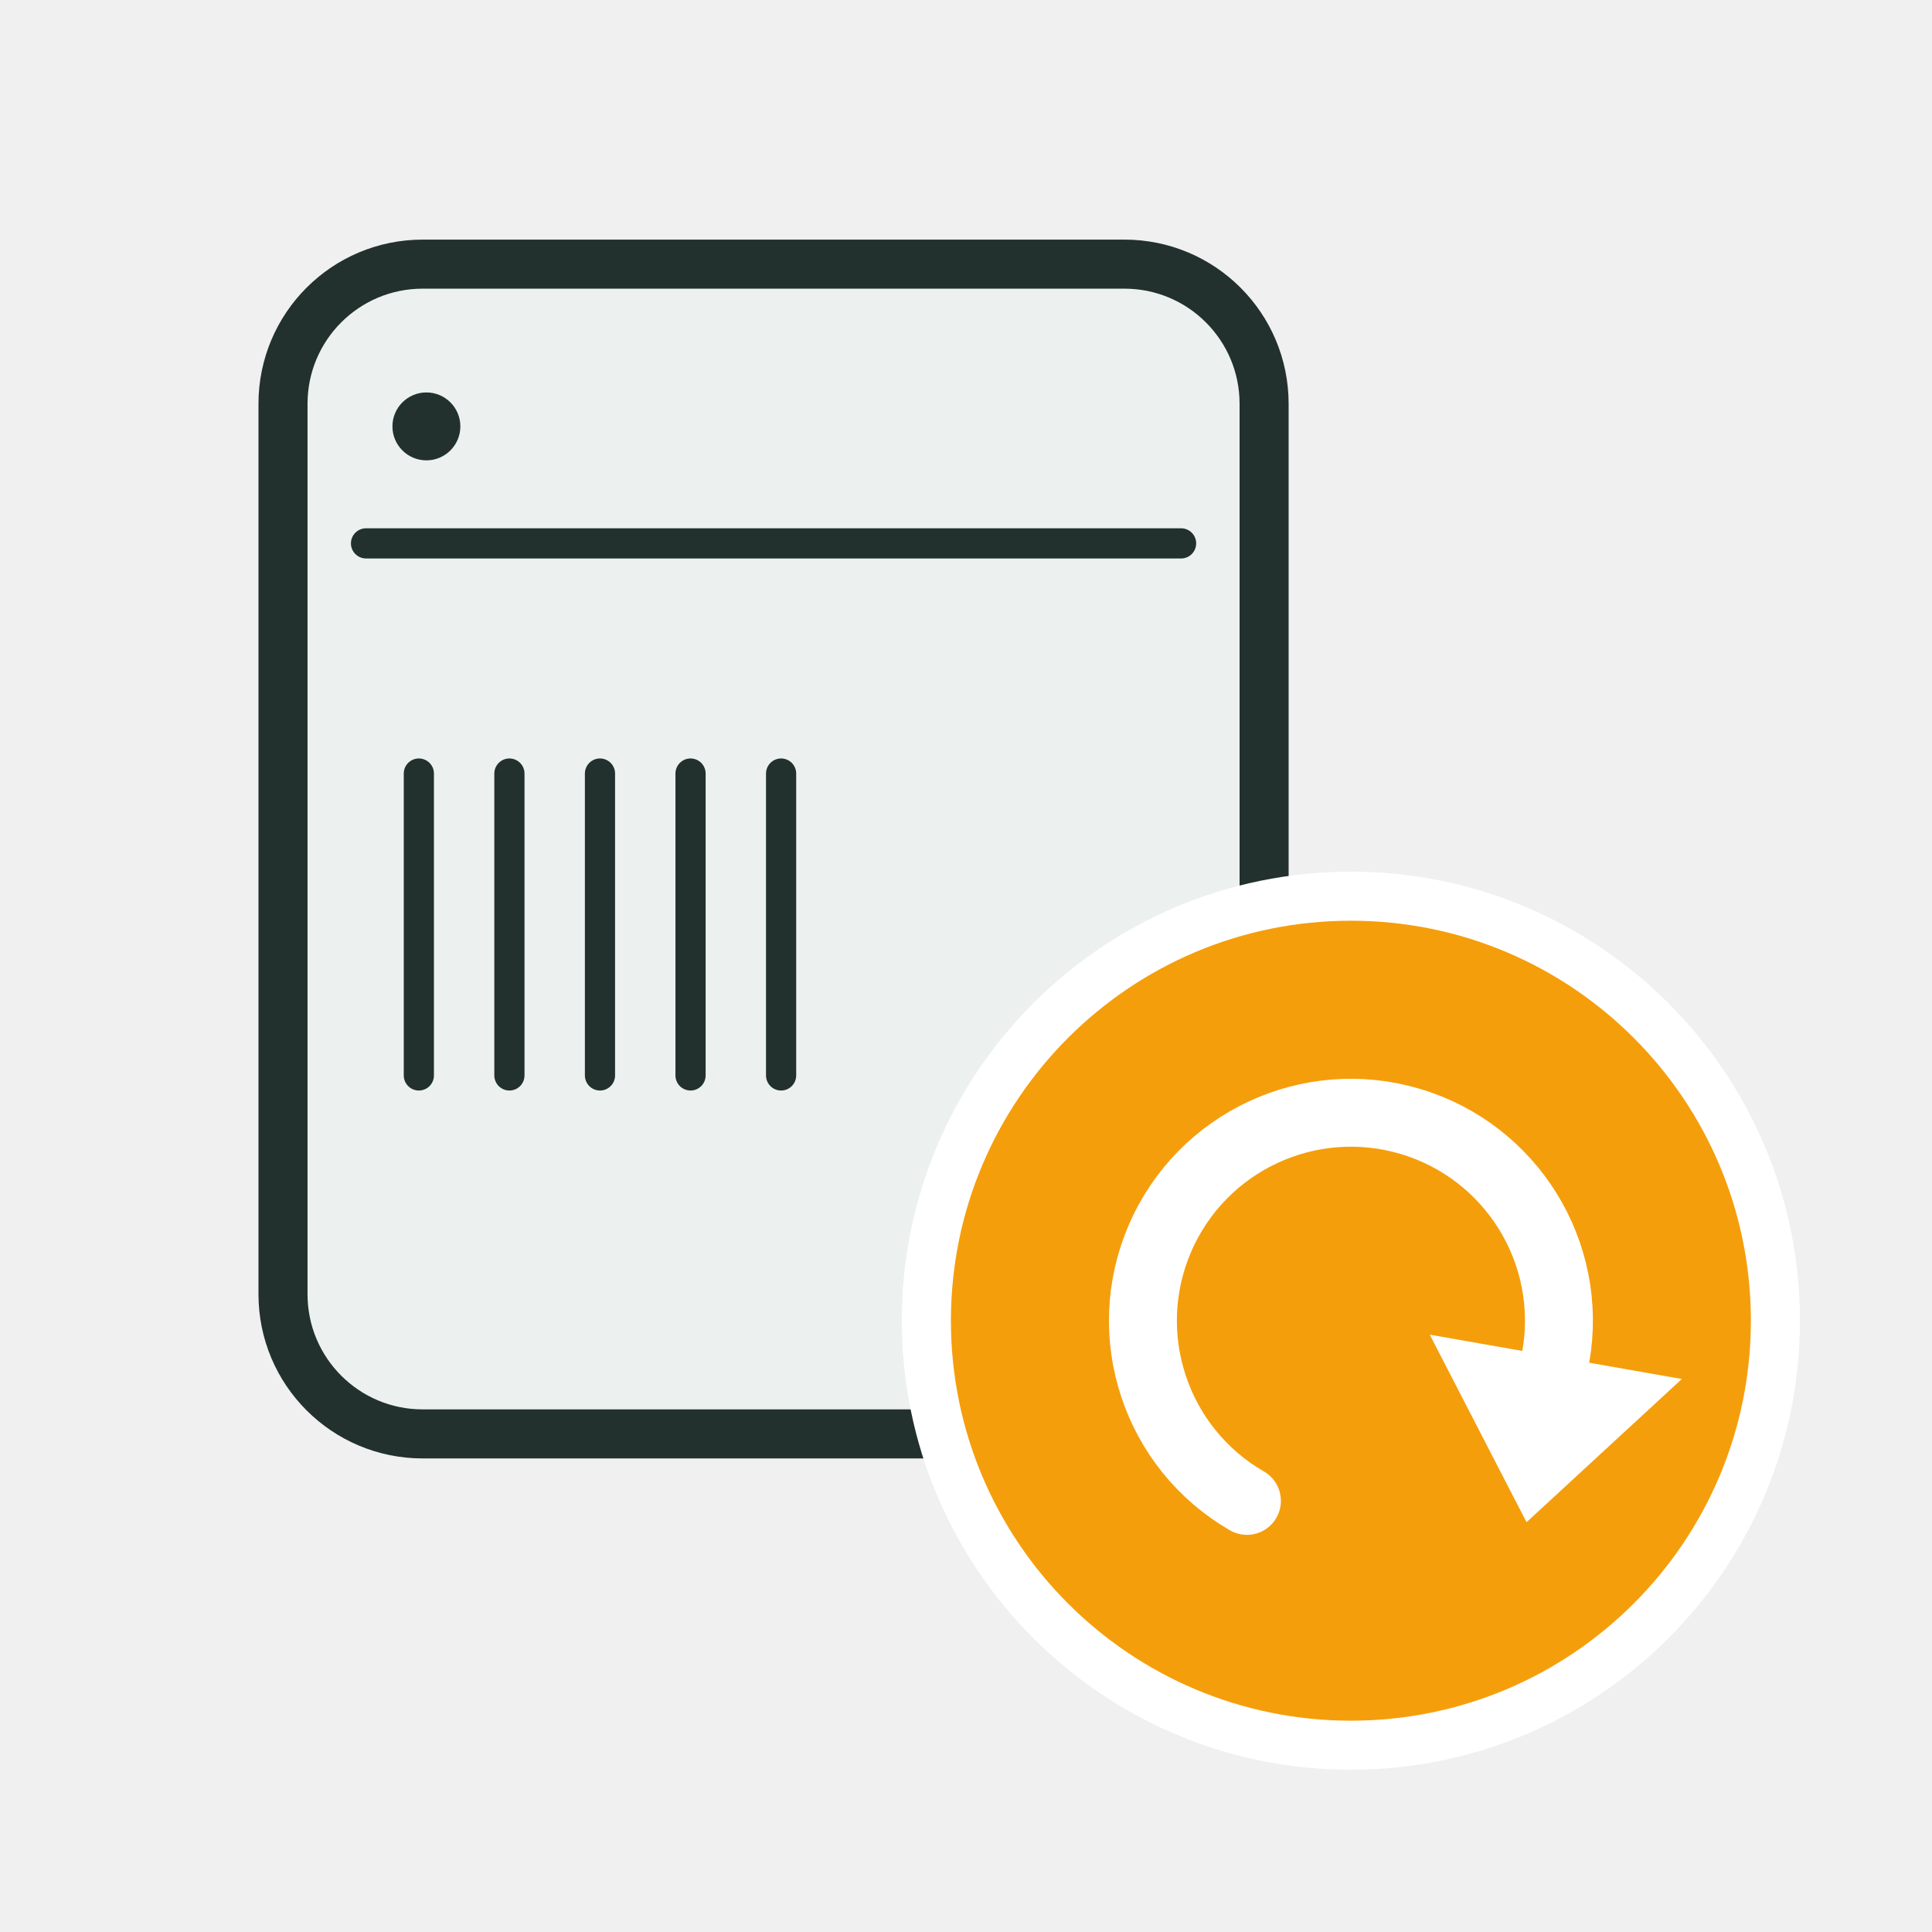
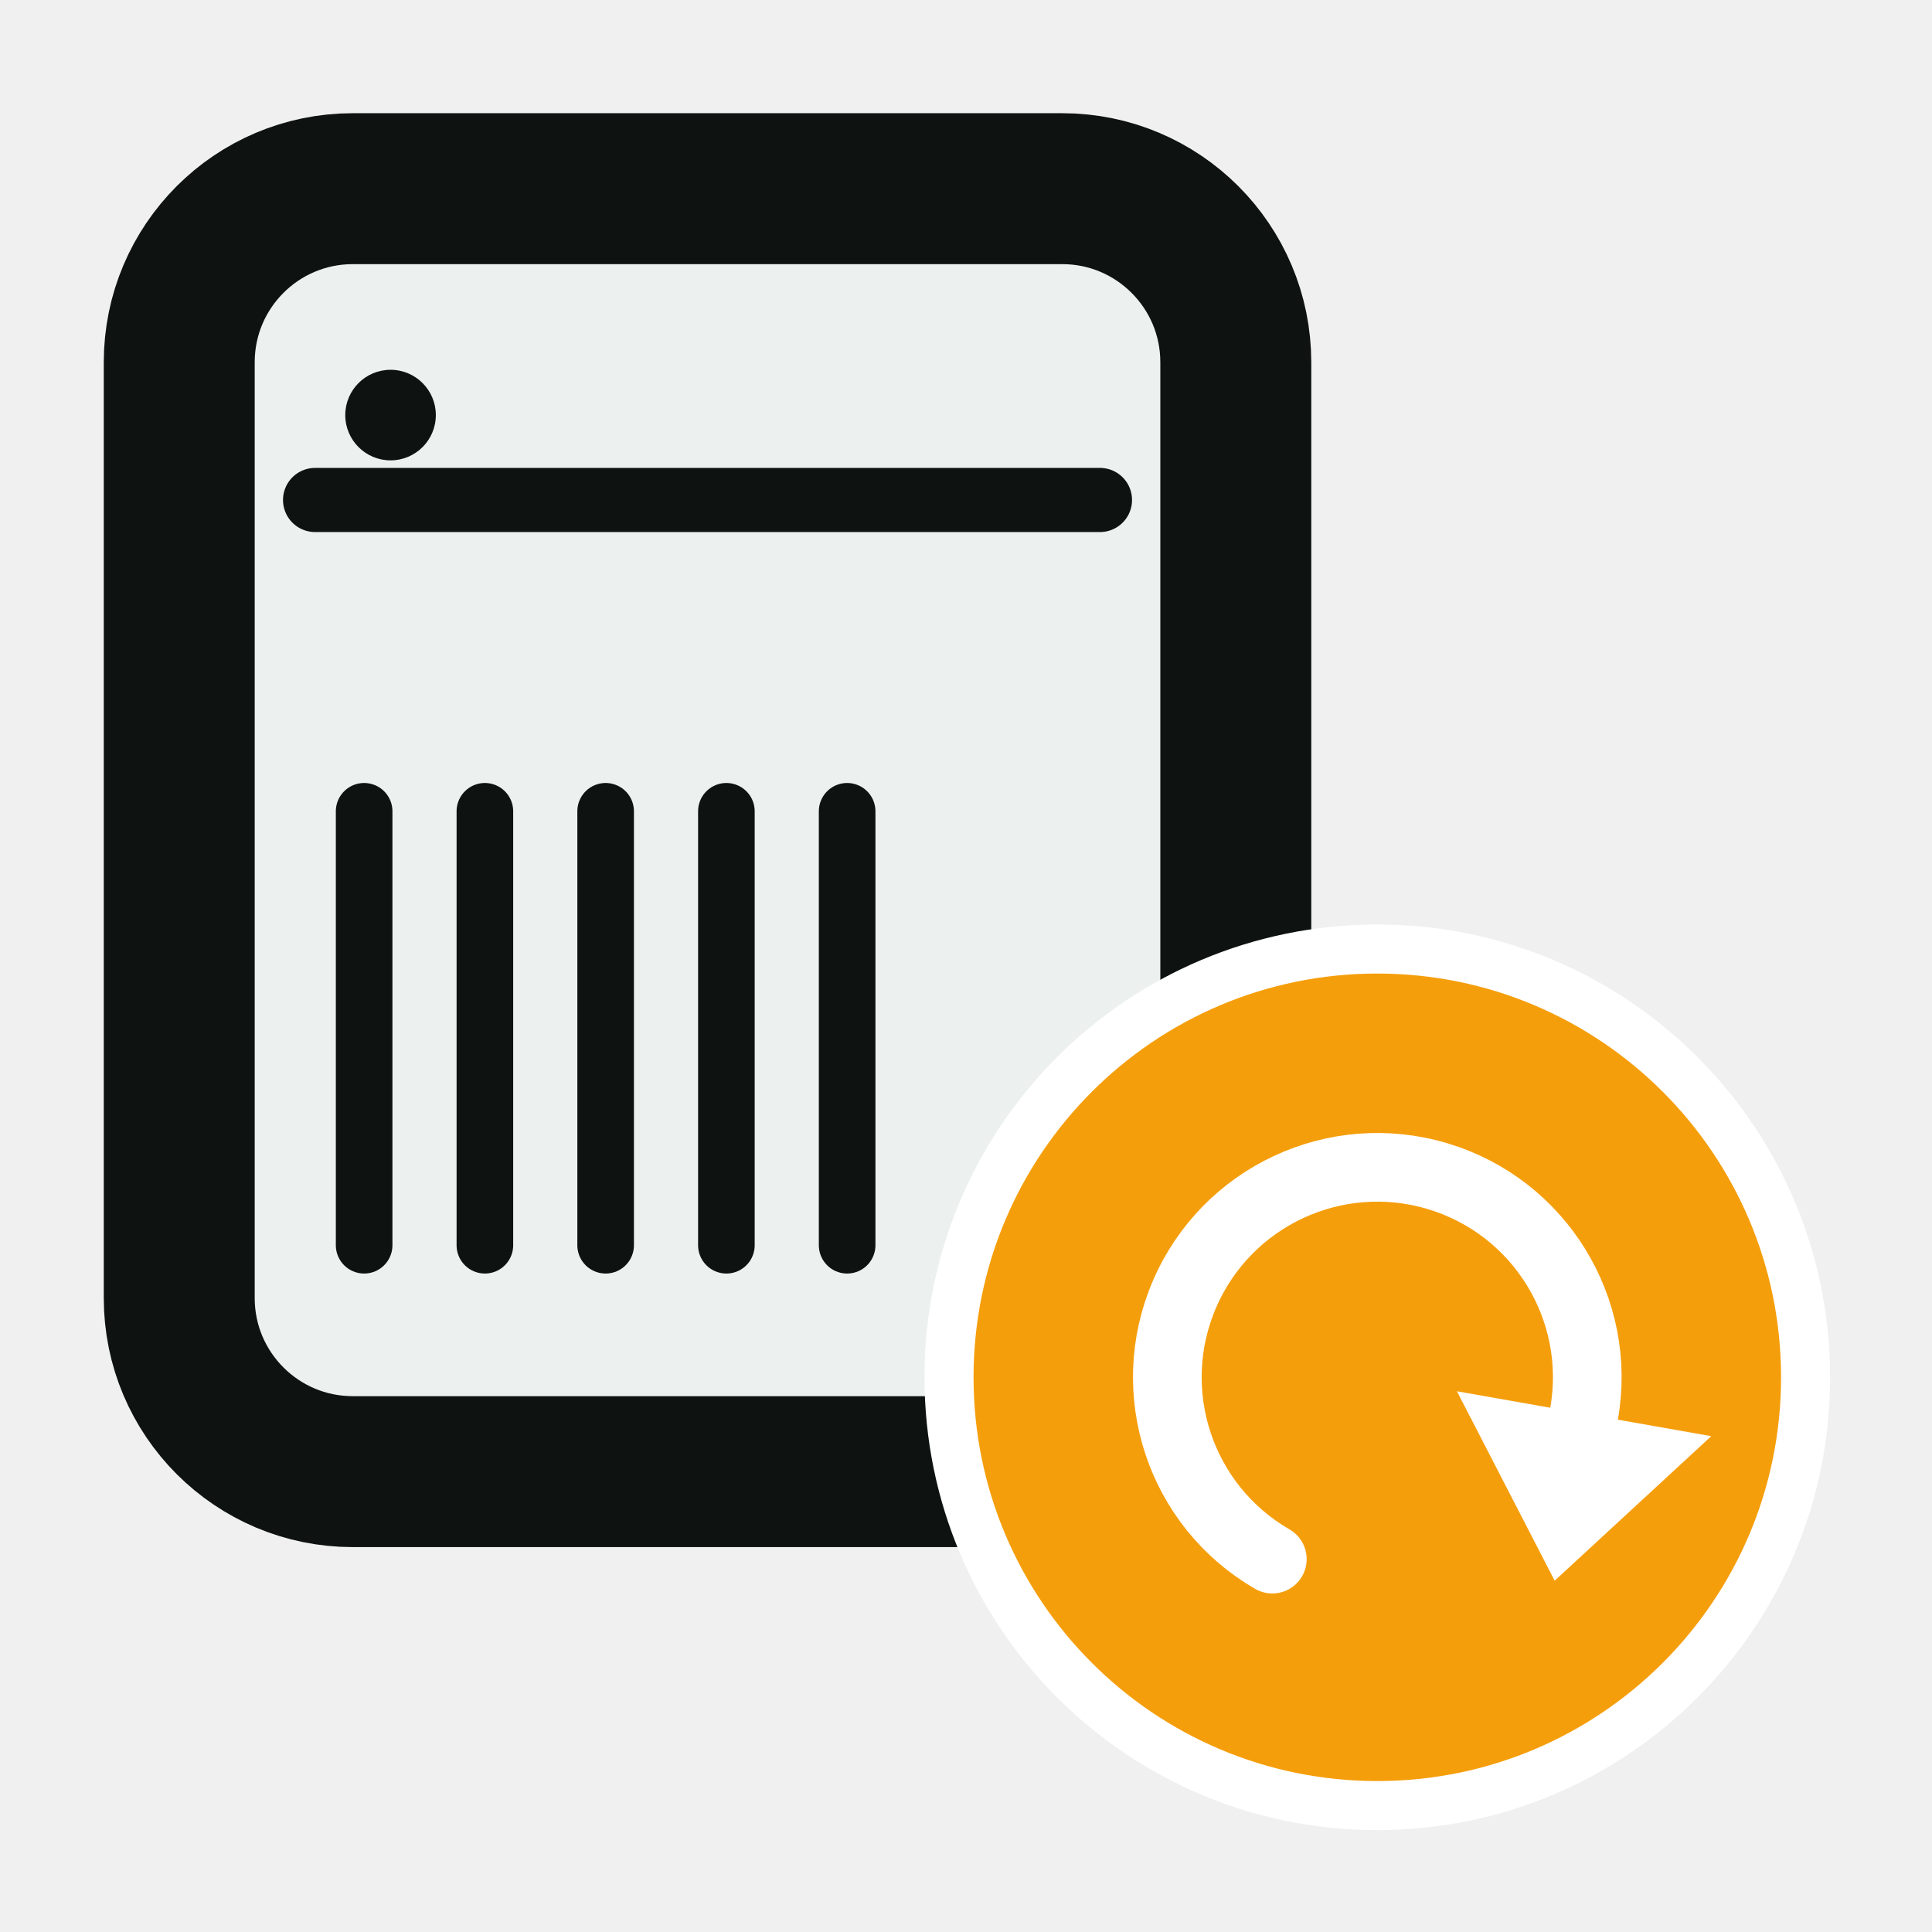
<svg xmlns="http://www.w3.org/2000/svg" viewBox="0 0 1024 1024" width="1024" height="1024">
-   <rect x="150" y="140" width="520" height="620" rx="74" ry="74" fill="#ECF1EF" stroke="#22312E" stroke-width="26" />
-   <line x1="194" y1="288" x2="626" y2="288" stroke="#22312E" stroke-width="16" stroke-linecap="round" />
-   <circle cx="226" cy="226" r="18" fill="#22312E" />
-   <g stroke="#22312E" stroke-width="16" stroke-linecap="round">
-     <line x1="222" y1="410" x2="222" y2="570" />
-     <line x1="270" y1="410" x2="270" y2="570" />
-     <line x1="318" y1="410" x2="318" y2="570" />
-     <line x1="366" y1="410" x2="366" y2="570" />
-     <line x1="414" y1="410" x2="414" y2="570" />
+   <rect x="95" y="100" width="560" height="680" rx="92" ry="92" fill="#ECF1EF" stroke="#0E1312" stroke-width="80" />
+   <line x1="167" y1="265" x2="583" y2="265" stroke="#0E1312" stroke-width="34" stroke-linecap="round" />
+   <circle cx="207" cy="220" r="24" fill="#0E1312" />
+   <g stroke="#0E1312" stroke-width="30" stroke-linecap="round">
+     <line x1="193" y1="430" x2="193" y2="660" />
+     <line x1="257" y1="430" x2="257" y2="660" />
+     <line x1="321" y1="430" x2="321" y2="660" />
+     <line x1="385" y1="430" x2="385" y2="660" />
+     <line x1="449" y1="430" x2="449" y2="660" />
  </g>
-   <circle cx="716" cy="700" r="238" fill="#FFFFFF" />
-   <circle cx="716" cy="700" r="212" fill="#F59E0B" />
-   <path d="M660.9,795.5 A110.24,110.24 0 1 1 824.6,719.1" fill="none" stroke="#FFFFFF" stroke-width="36" stroke-linecap="round" />
-   <polygon points="809.1,806.8 891.4,730.9 757.8,707.4" fill="#FFFFFF" />
+   <circle cx="730" cy="730" r="240" fill="#FFFFFF" />
+   <circle cx="730" cy="730" r="214" fill="#F59E0B" />
+   <path d="M674.36,826.37 A111.28,111.28 0 1 1 839.59,749.32" fill="none" stroke="#FFFFFF" stroke-width="36.4" stroke-linecap="round" />
+   <polygon points="824,837.8 907,761.2 772.2,737.4" fill="#FFFFFF" />
</svg>
